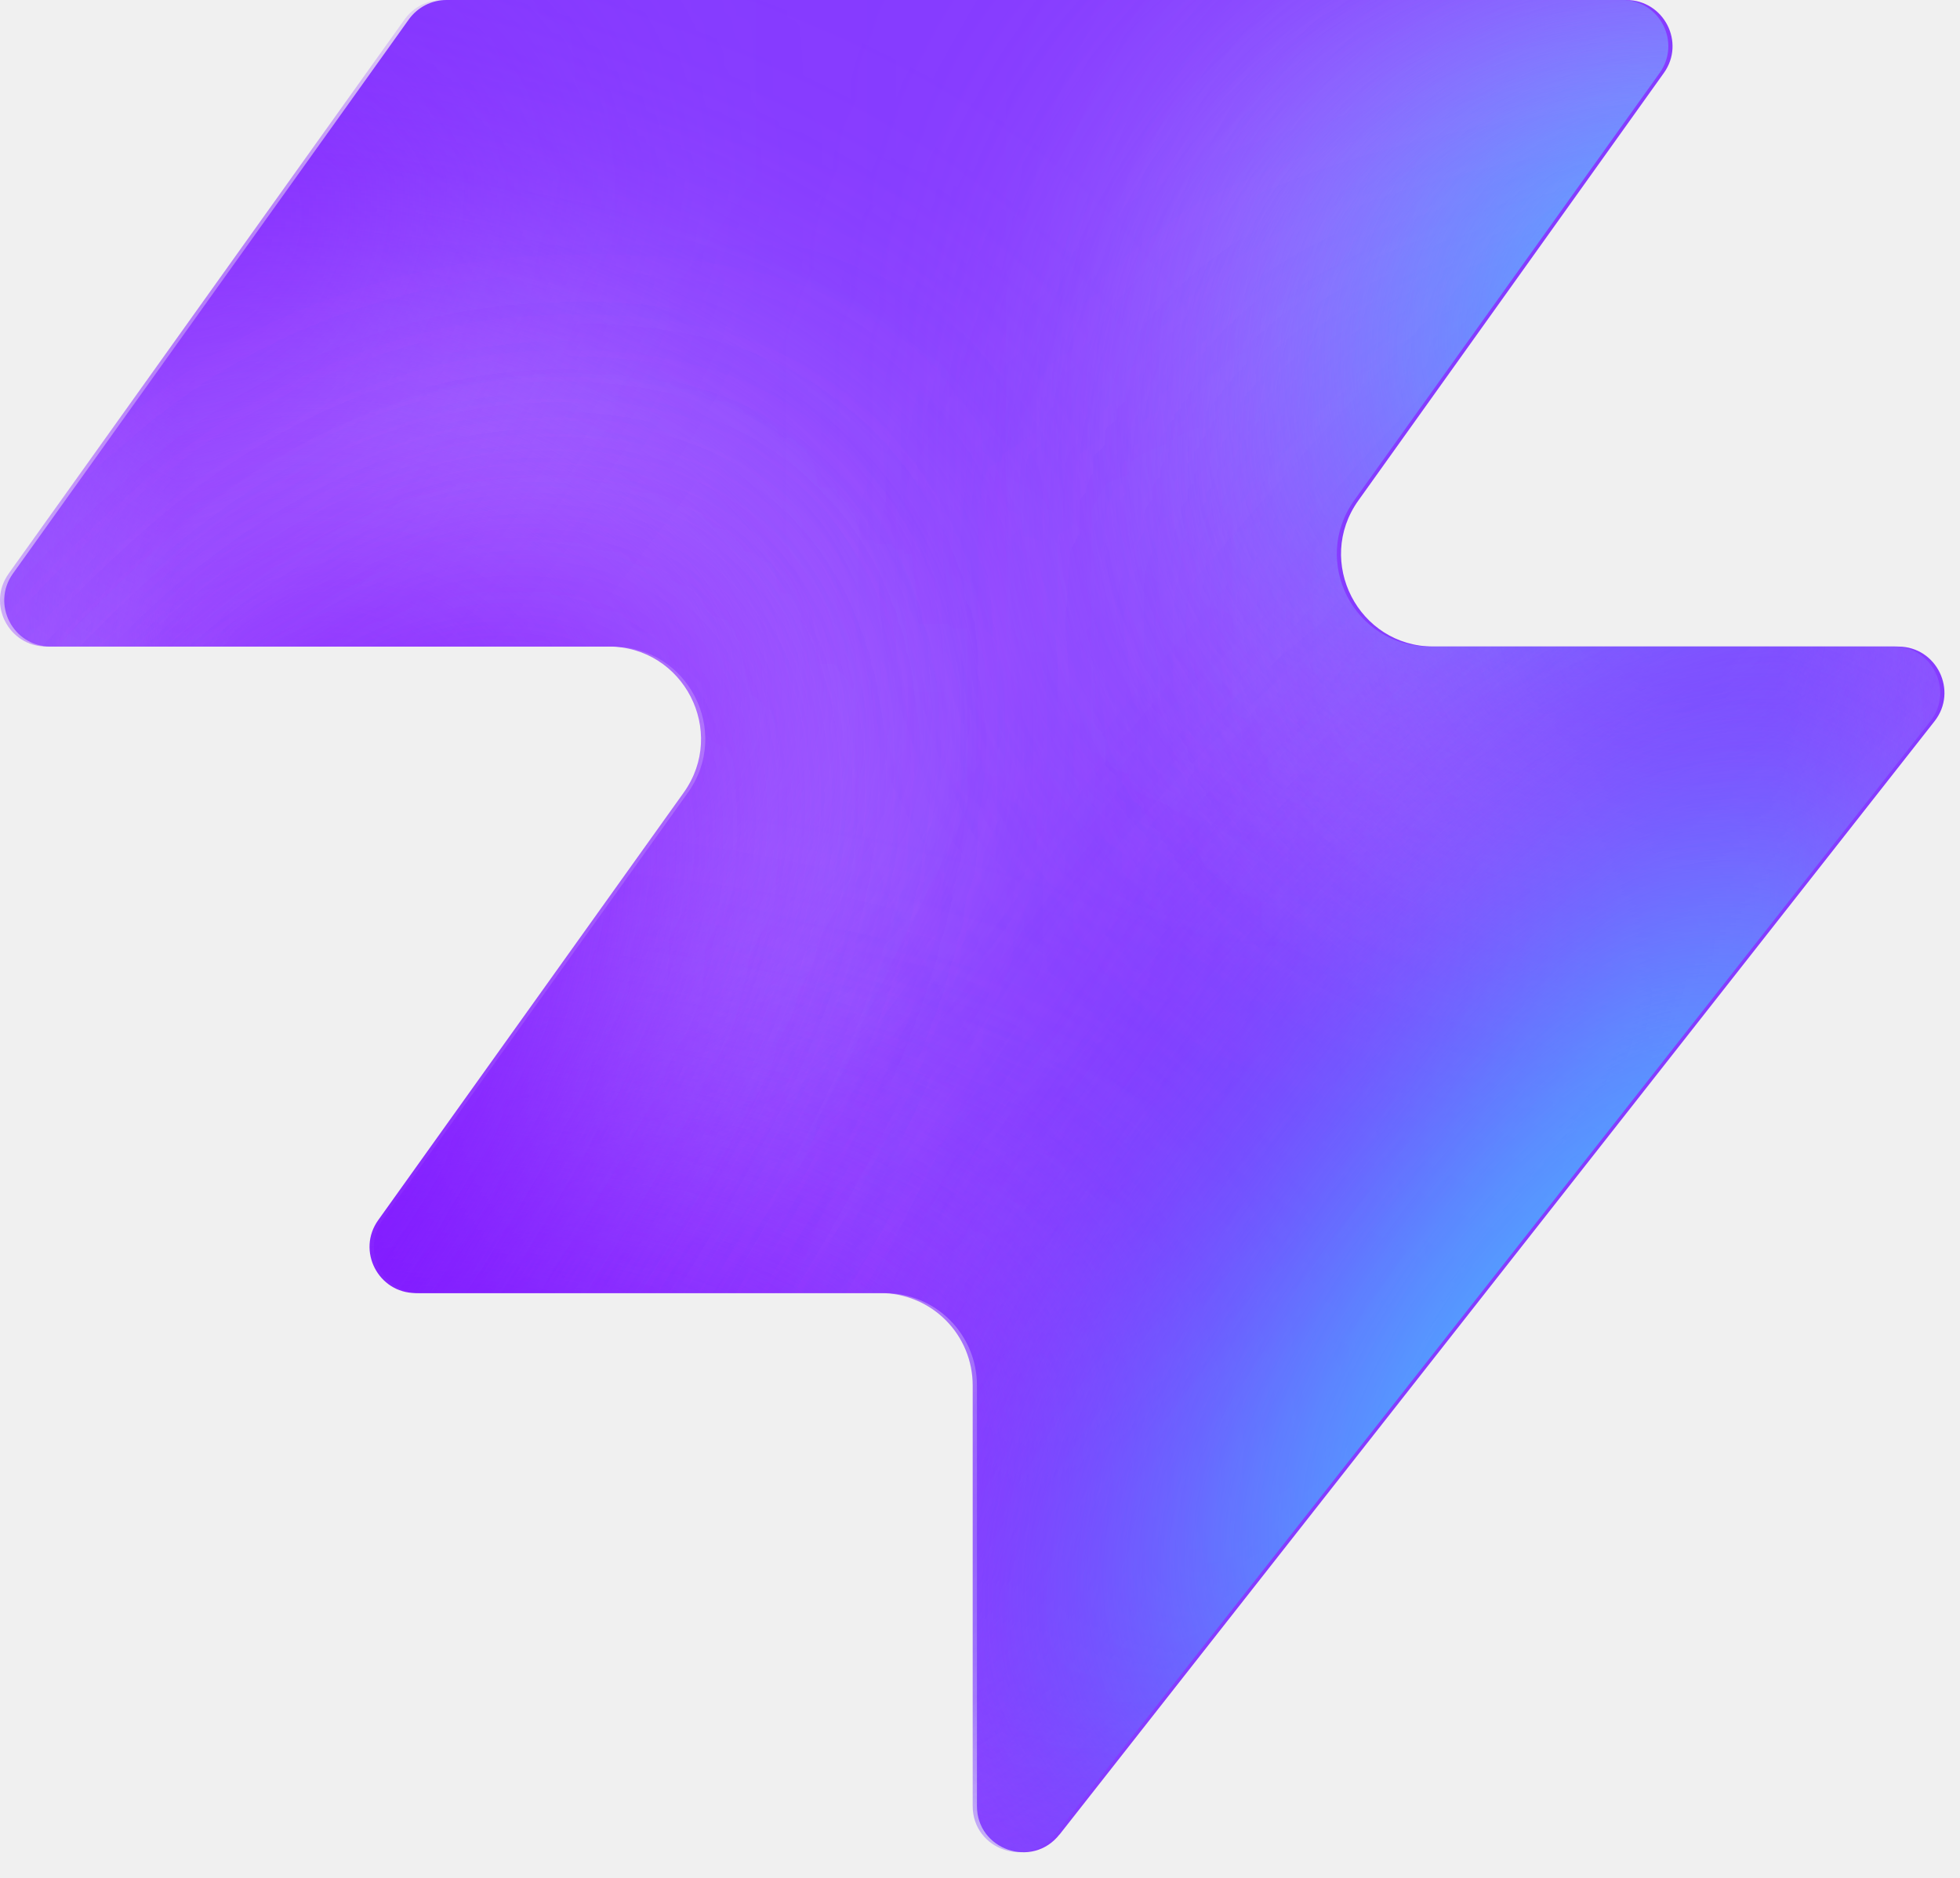
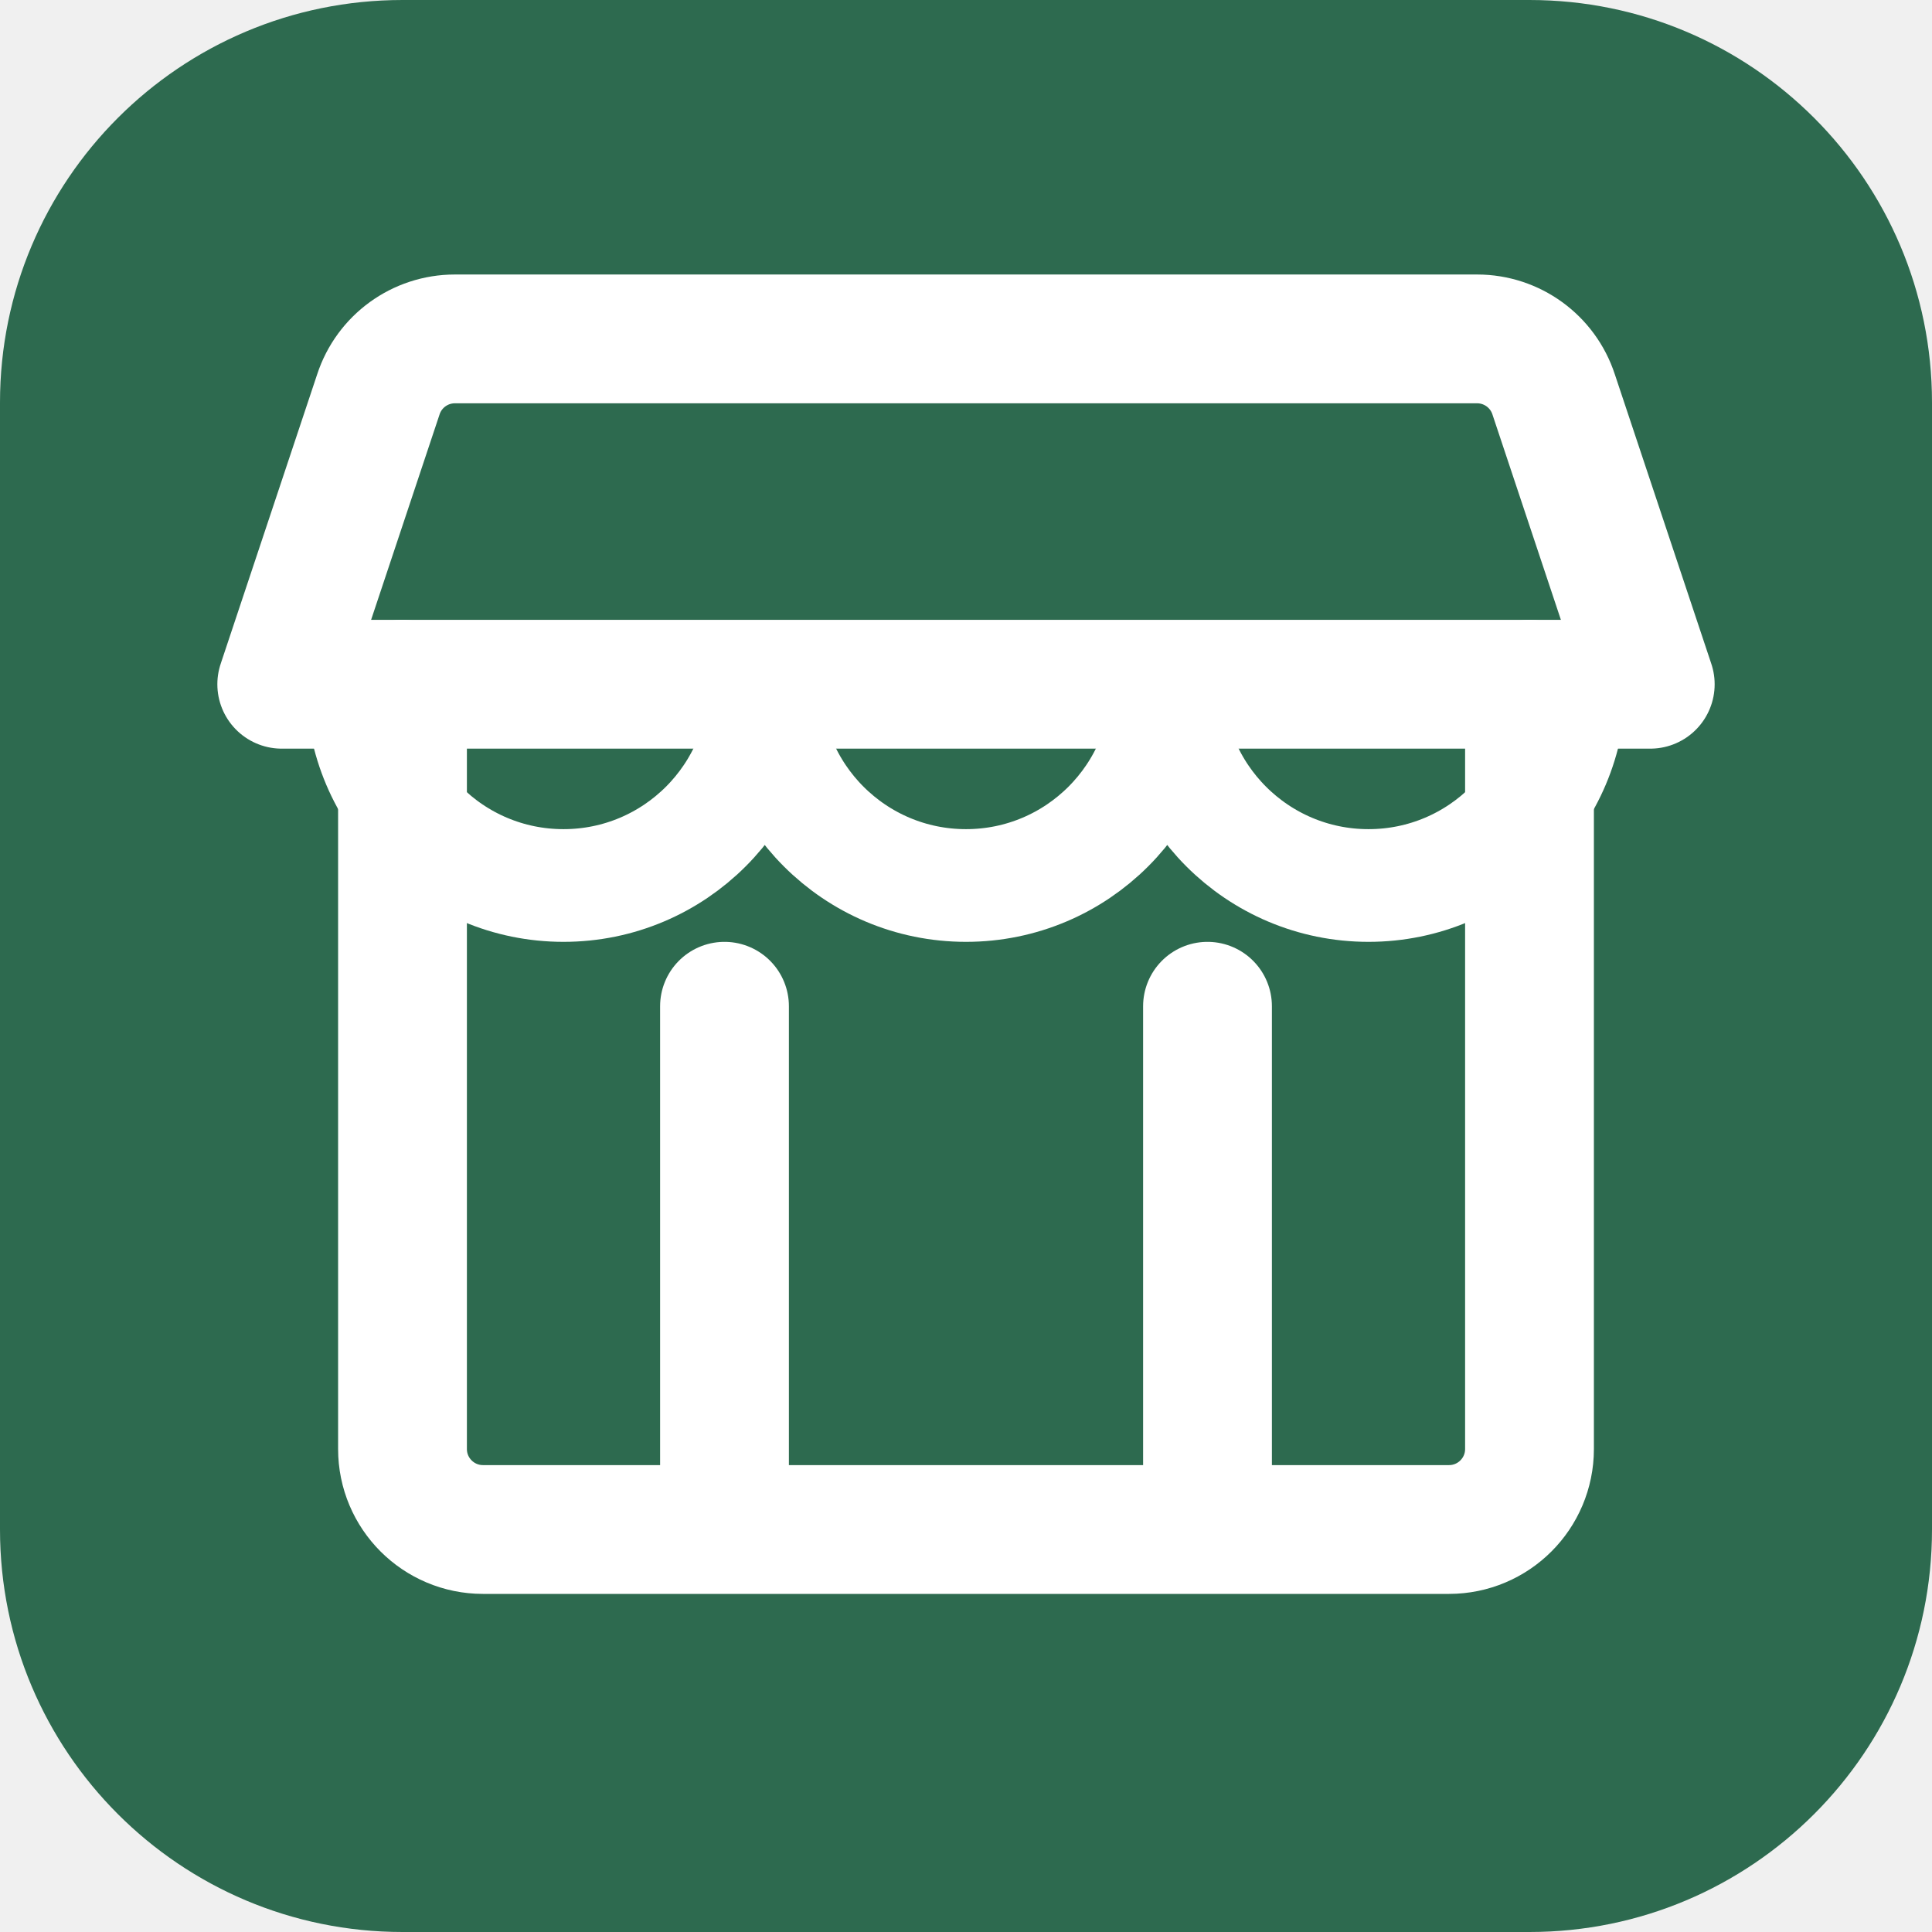
- <svg xmlns="http://www.w3.org/2000/svg" width="48" height="46" fill="none" viewBox="0 0 48 46">
-   <path fill="#863bff" d="M25.946 44.938c-.664.845-2.021.375-2.021-.698V33.937a2.26 2.26 0 0 0-2.262-2.262H10.287c-.92 0-1.456-1.04-.92-1.788l7.48-10.471c1.07-1.497 0-3.578-1.842-3.578H1.237c-.92 0-1.456-1.04-.92-1.788L10.013.474c.214-.297.556-.474.92-.474h28.894c.92 0 1.456 1.04.92 1.788l-7.48 10.471c-1.07 1.498 0 3.579 1.842 3.579h11.377c.943 0 1.473 1.088.89 1.83L25.947 44.94z" style="fill:#863bff;fill:color(display-p3 .525 .23 1);fill-opacity:1" />
-   <mask id="a" width="48" height="46" x="0" y="0" maskUnits="userSpaceOnUse" style="mask-type:alpha">
-     <path fill="#000" d="M25.842 44.938c-.664.844-2.021.375-2.021-.698V33.937a2.26 2.26 0 0 0-2.262-2.262H10.183c-.92 0-1.456-1.04-.92-1.788l7.48-10.471c1.07-1.498 0-3.579-1.842-3.579H1.133c-.92 0-1.456-1.04-.92-1.787L9.91.473c.214-.297.556-.474.92-.474h28.894c.92 0 1.456 1.04.92 1.788l-7.48 10.471c-1.07 1.498 0 3.578 1.842 3.578h11.377c.943 0 1.473 1.088.89 1.832L25.843 44.94z" style="fill:#000;fill-opacity:1" />
-   </mask>
-   <g mask="url(#a)">
-     <g filter="url(#b)">
-       <ellipse cx="5.508" cy="14.704" fill="#ede6ff" rx="5.508" ry="14.704" style="fill:#ede6ff;fill:color(display-p3 .927 .903 1);fill-opacity:1" transform="matrix(.00324 1 1 -.00324 -4.47 31.516)" />
-     </g>
-     <g filter="url(#c)">
-       <ellipse cx="10.399" cy="29.851" fill="#ede6ff" rx="10.399" ry="29.851" style="fill:#ede6ff;fill:color(display-p3 .927 .903 1);fill-opacity:1" transform="matrix(.00324 1 1 -.00324 -39.328 7.883)" />
-     </g>
-     <g filter="url(#d)">
-       <ellipse cx="5.508" cy="30.487" fill="#7e14ff" rx="5.508" ry="30.487" style="fill:#7e14ff;fill:color(display-p3 .492 .077 1);fill-opacity:1" transform="rotate(89.814 -25.913 -14.639)scale(1 -1)" />
-     </g>
-     <g filter="url(#e)">
-       <ellipse cx="5.508" cy="30.599" fill="#7e14ff" rx="5.508" ry="30.599" style="fill:#7e14ff;fill:color(display-p3 .492 .077 1);fill-opacity:1" transform="rotate(89.814 -32.644 -3.334)scale(1 -1)" />
-     </g>
-     <g filter="url(#f)">
-       <ellipse cx="5.508" cy="30.599" fill="#7e14ff" rx="5.508" ry="30.599" style="fill:#7e14ff;fill:color(display-p3 .492 .077 1);fill-opacity:1" transform="matrix(.00324 1 1 -.00324 -34.34 30.47)" />
-     </g>
-     <g filter="url(#g)">
-       <ellipse cx="14.072" cy="22.078" fill="#ede6ff" rx="14.072" ry="22.078" style="fill:#ede6ff;fill:color(display-p3 .927 .903 1);fill-opacity:1" transform="rotate(93.35 24.506 48.493)scale(-1 1)" />
-     </g>
-     <g filter="url(#h)">
-       <ellipse cx="3.47" cy="21.501" fill="#7e14ff" rx="3.47" ry="21.501" style="fill:#7e14ff;fill:color(display-p3 .492 .077 1);fill-opacity:1" transform="rotate(89.009 28.708 47.59)scale(-1 1)" />
-     </g>
-     <g filter="url(#i)">
-       <ellipse cx="3.47" cy="21.501" fill="#7e14ff" rx="3.47" ry="21.501" style="fill:#7e14ff;fill:color(display-p3 .492 .077 1);fill-opacity:1" transform="rotate(89.009 28.708 47.59)scale(-1 1)" />
-     </g>
-     <g filter="url(#j)">
-       <ellipse cx=".387" cy="8.972" fill="#7e14ff" rx="4.407" ry="29.108" style="fill:#7e14ff;fill:color(display-p3 .492 .077 1);fill-opacity:1" transform="rotate(39.51 .387 8.972)" />
-     </g>
-     <g filter="url(#k)">
-       <ellipse cx="47.523" cy="-6.092" fill="#7e14ff" rx="4.407" ry="29.108" style="fill:#7e14ff;fill:color(display-p3 .492 .077 1);fill-opacity:1" transform="rotate(37.892 47.523 -6.092)" />
-     </g>
-     <g filter="url(#l)">
-       <ellipse cx="41.412" cy="6.333" fill="#47bfff" rx="5.971" ry="9.665" style="fill:#47bfff;fill:color(display-p3 .28 .748 1);fill-opacity:1" transform="rotate(37.892 41.412 6.333)" />
-     </g>
-     <g filter="url(#m)">
-       <ellipse cx="-1.879" cy="38.332" fill="#7e14ff" rx="4.407" ry="29.108" style="fill:#7e14ff;fill:color(display-p3 .492 .077 1);fill-opacity:1" transform="rotate(37.892 -1.88 38.332)" />
-     </g>
-     <g filter="url(#n)">
-       <ellipse cx="-1.879" cy="38.332" fill="#7e14ff" rx="4.407" ry="29.108" style="fill:#7e14ff;fill:color(display-p3 .492 .077 1);fill-opacity:1" transform="rotate(37.892 -1.88 38.332)" />
-     </g>
-     <g filter="url(#o)">
-       <ellipse cx="35.651" cy="29.907" fill="#7e14ff" rx="4.407" ry="29.108" style="fill:#7e14ff;fill:color(display-p3 .492 .077 1);fill-opacity:1" transform="rotate(37.892 35.651 29.907)" />
-     </g>
-     <g filter="url(#p)">
-       <ellipse cx="38.418" cy="32.4" fill="#47bfff" rx="5.971" ry="15.297" style="fill:#47bfff;fill:color(display-p3 .28 .748 1);fill-opacity:1" transform="rotate(37.892 38.418 32.4)" />
-     </g>
-   </g>
-   <defs>
-     <filter id="b" width="60.045" height="41.654" x="-19.77" y="16.149" color-interpolation-filters="sRGB" filterUnits="userSpaceOnUse">
-       <feFlood flood-opacity="0" result="BackgroundImageFix" />
-       <feBlend in="SourceGraphic" in2="BackgroundImageFix" result="shape" />
-       <feGaussianBlur result="effect1_foregroundBlur_2002_17158" stdDeviation="7.659" />
-     </filter>
-     <filter id="c" width="90.34" height="51.437" x="-54.613" y="-7.533" color-interpolation-filters="sRGB" filterUnits="userSpaceOnUse">
-       <feFlood flood-opacity="0" result="BackgroundImageFix" />
-       <feBlend in="SourceGraphic" in2="BackgroundImageFix" result="shape" />
-       <feGaussianBlur result="effect1_foregroundBlur_2002_17158" stdDeviation="7.659" />
-     </filter>
-     <filter id="d" width="79.355" height="29.4" x="-49.64" y="2.03" color-interpolation-filters="sRGB" filterUnits="userSpaceOnUse">
-       <feFlood flood-opacity="0" result="BackgroundImageFix" />
-       <feBlend in="SourceGraphic" in2="BackgroundImageFix" result="shape" />
-       <feGaussianBlur result="effect1_foregroundBlur_2002_17158" stdDeviation="4.596" />
-     </filter>
-     <filter id="e" width="79.579" height="29.4" x="-45.045" y="20.029" color-interpolation-filters="sRGB" filterUnits="userSpaceOnUse">
-       <feFlood flood-opacity="0" result="BackgroundImageFix" />
-       <feBlend in="SourceGraphic" in2="BackgroundImageFix" result="shape" />
-       <feGaussianBlur result="effect1_foregroundBlur_2002_17158" stdDeviation="4.596" />
-     </filter>
-     <filter id="f" width="79.579" height="29.4" x="-43.513" y="21.178" color-interpolation-filters="sRGB" filterUnits="userSpaceOnUse">
-       <feFlood flood-opacity="0" result="BackgroundImageFix" />
-       <feBlend in="SourceGraphic" in2="BackgroundImageFix" result="shape" />
-       <feGaussianBlur result="effect1_foregroundBlur_2002_17158" stdDeviation="4.596" />
-     </filter>
-     <filter id="g" width="74.749" height="58.852" x="15.756" y="-17.901" color-interpolation-filters="sRGB" filterUnits="userSpaceOnUse">
-       <feFlood flood-opacity="0" result="BackgroundImageFix" />
-       <feBlend in="SourceGraphic" in2="BackgroundImageFix" result="shape" />
-       <feGaussianBlur result="effect1_foregroundBlur_2002_17158" stdDeviation="7.659" />
-     </filter>
-     <filter id="h" width="61.377" height="25.362" x="23.548" y="2.284" color-interpolation-filters="sRGB" filterUnits="userSpaceOnUse">
-       <feFlood flood-opacity="0" result="BackgroundImageFix" />
-       <feBlend in="SourceGraphic" in2="BackgroundImageFix" result="shape" />
-       <feGaussianBlur result="effect1_foregroundBlur_2002_17158" stdDeviation="4.596" />
-     </filter>
-     <filter id="i" width="61.377" height="25.362" x="23.548" y="2.284" color-interpolation-filters="sRGB" filterUnits="userSpaceOnUse">
-       <feFlood flood-opacity="0" result="BackgroundImageFix" />
-       <feBlend in="SourceGraphic" in2="BackgroundImageFix" result="shape" />
-       <feGaussianBlur result="effect1_foregroundBlur_2002_17158" stdDeviation="4.596" />
-     </filter>
-     <filter id="j" width="56.045" height="63.649" x="-27.636" y="-22.853" color-interpolation-filters="sRGB" filterUnits="userSpaceOnUse">
-       <feFlood flood-opacity="0" result="BackgroundImageFix" />
-       <feBlend in="SourceGraphic" in2="BackgroundImageFix" result="shape" />
-       <feGaussianBlur result="effect1_foregroundBlur_2002_17158" stdDeviation="4.596" />
-     </filter>
-     <filter id="k" width="54.814" height="64.646" x="20.116" y="-38.415" color-interpolation-filters="sRGB" filterUnits="userSpaceOnUse">
-       <feFlood flood-opacity="0" result="BackgroundImageFix" />
-       <feBlend in="SourceGraphic" in2="BackgroundImageFix" result="shape" />
-       <feGaussianBlur result="effect1_foregroundBlur_2002_17158" stdDeviation="4.596" />
-     </filter>
-     <filter id="l" width="33.541" height="35.313" x="24.641" y="-11.323" color-interpolation-filters="sRGB" filterUnits="userSpaceOnUse">
-       <feFlood flood-opacity="0" result="BackgroundImageFix" />
-       <feBlend in="SourceGraphic" in2="BackgroundImageFix" result="shape" />
-       <feGaussianBlur result="effect1_foregroundBlur_2002_17158" stdDeviation="4.596" />
-     </filter>
-     <filter id="m" width="54.814" height="64.646" x="-29.286" y="6.009" color-interpolation-filters="sRGB" filterUnits="userSpaceOnUse">
-       <feFlood flood-opacity="0" result="BackgroundImageFix" />
-       <feBlend in="SourceGraphic" in2="BackgroundImageFix" result="shape" />
-       <feGaussianBlur result="effect1_foregroundBlur_2002_17158" stdDeviation="4.596" />
-     </filter>
-     <filter id="n" width="54.814" height="64.646" x="-29.286" y="6.009" color-interpolation-filters="sRGB" filterUnits="userSpaceOnUse">
-       <feFlood flood-opacity="0" result="BackgroundImageFix" />
-       <feBlend in="SourceGraphic" in2="BackgroundImageFix" result="shape" />
-       <feGaussianBlur result="effect1_foregroundBlur_2002_17158" stdDeviation="4.596" />
-     </filter>
-     <filter id="o" width="54.814" height="64.646" x="8.244" y="-2.416" color-interpolation-filters="sRGB" filterUnits="userSpaceOnUse">
-       <feFlood flood-opacity="0" result="BackgroundImageFix" />
-       <feBlend in="SourceGraphic" in2="BackgroundImageFix" result="shape" />
-       <feGaussianBlur result="effect1_foregroundBlur_2002_17158" stdDeviation="4.596" />
-     </filter>
-     <filter id="p" width="39.409" height="43.623" x="18.713" y="10.588" color-interpolation-filters="sRGB" filterUnits="userSpaceOnUse">
-       <feFlood flood-opacity="0" result="BackgroundImageFix" />
-       <feBlend in="SourceGraphic" in2="BackgroundImageFix" result="shape" />
-       <feGaussianBlur result="effect1_foregroundBlur_2002_17158" stdDeviation="4.596" />
-     </filter>
-   </defs>
+ <svg xmlns="http://www.w3.org/2000/svg" viewBox="0 0 24 24" fill="none">
+   <rect width="24" height="24" rx="5" fill="#2D6A4F" />
+   <path d="M5 8.5V18a1 1 0 0 0 1 1h12a1 1 0 0 0 1-1V8.5" stroke="white" stroke-width="1.6" stroke-linecap="round" stroke-linejoin="round" />
+   <path d="M3.5 8.5h17l-1.2-3.6a1 1 0 0 0-.95-.69H5.65a1 1 0 0 0-.95.69L3.5 8.5Z" stroke="white" stroke-width="1.6" stroke-linejoin="round" />
+   <path d="M9 12.5v6M15 12.5v6" stroke="white" stroke-width="1.6" stroke-linecap="round" />
+   <path d="M9.5 8.5a2.5 2.5 0 0 1-5 0M14.5 8.5a2.5 2.5 0 0 1-5 0M19.5 8.5a2.5 2.5 0 0 1-5 0" stroke="white" stroke-width="1.4" stroke-linecap="round" />
</svg>
